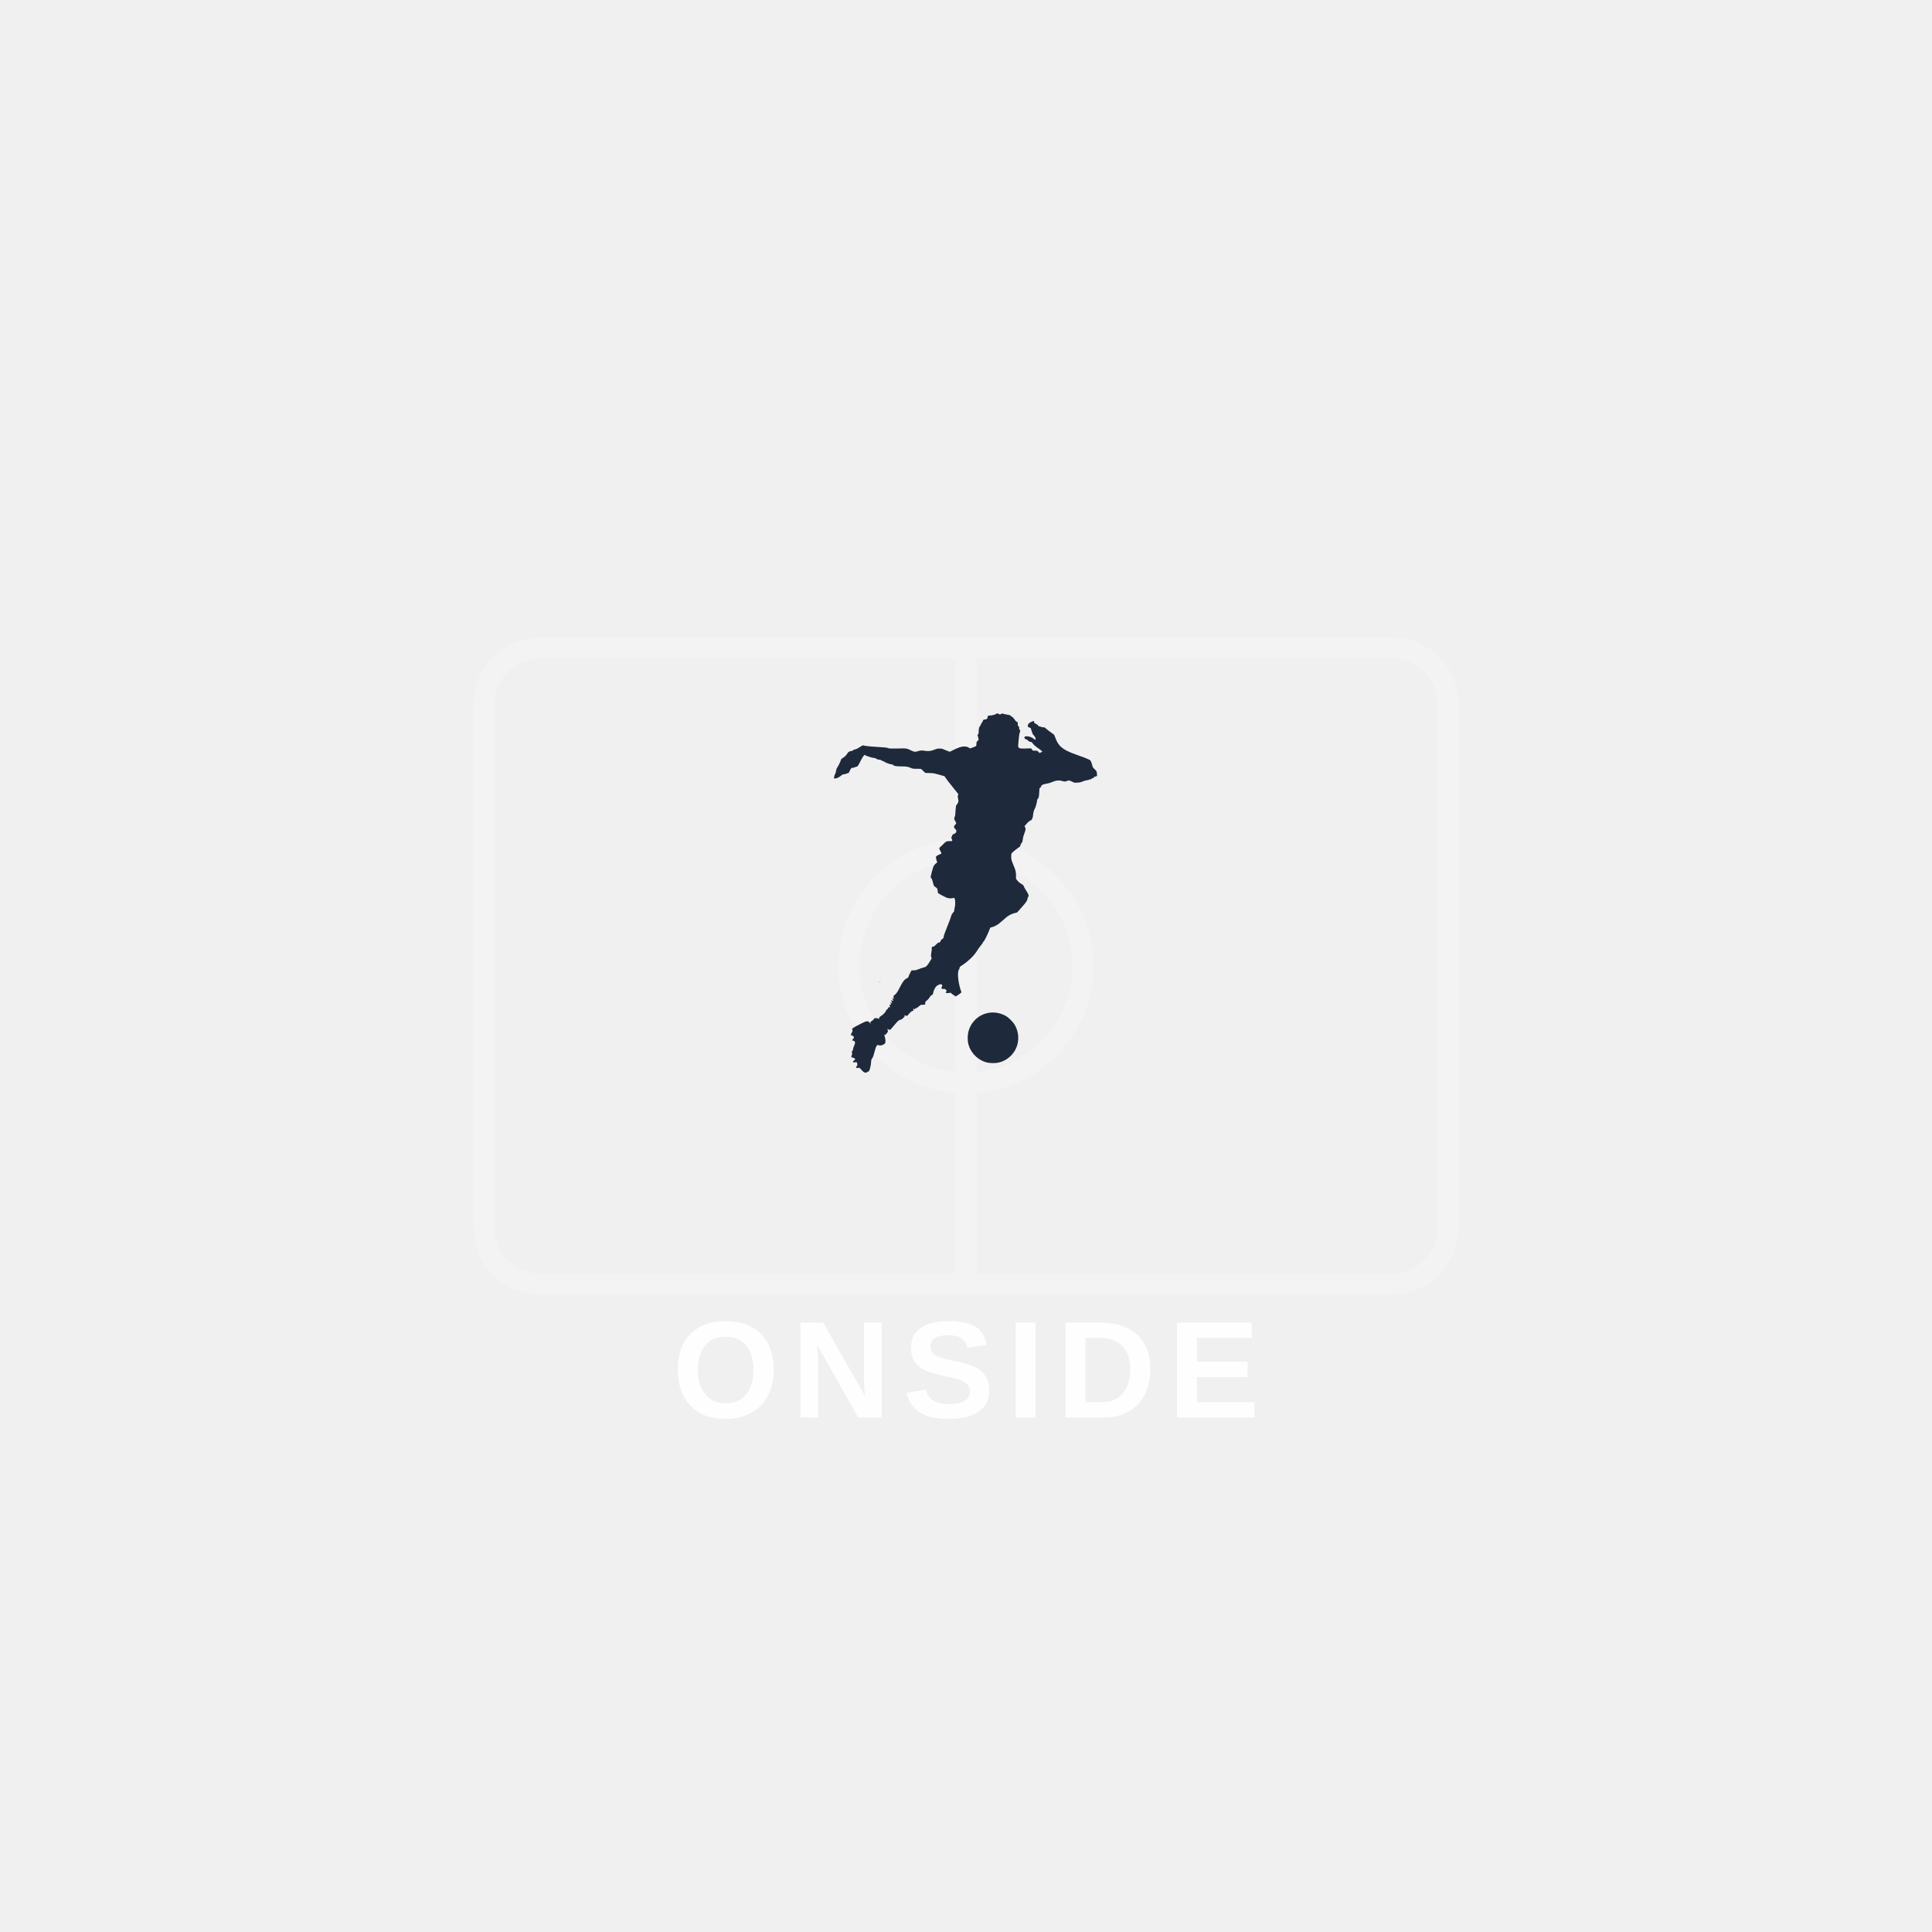
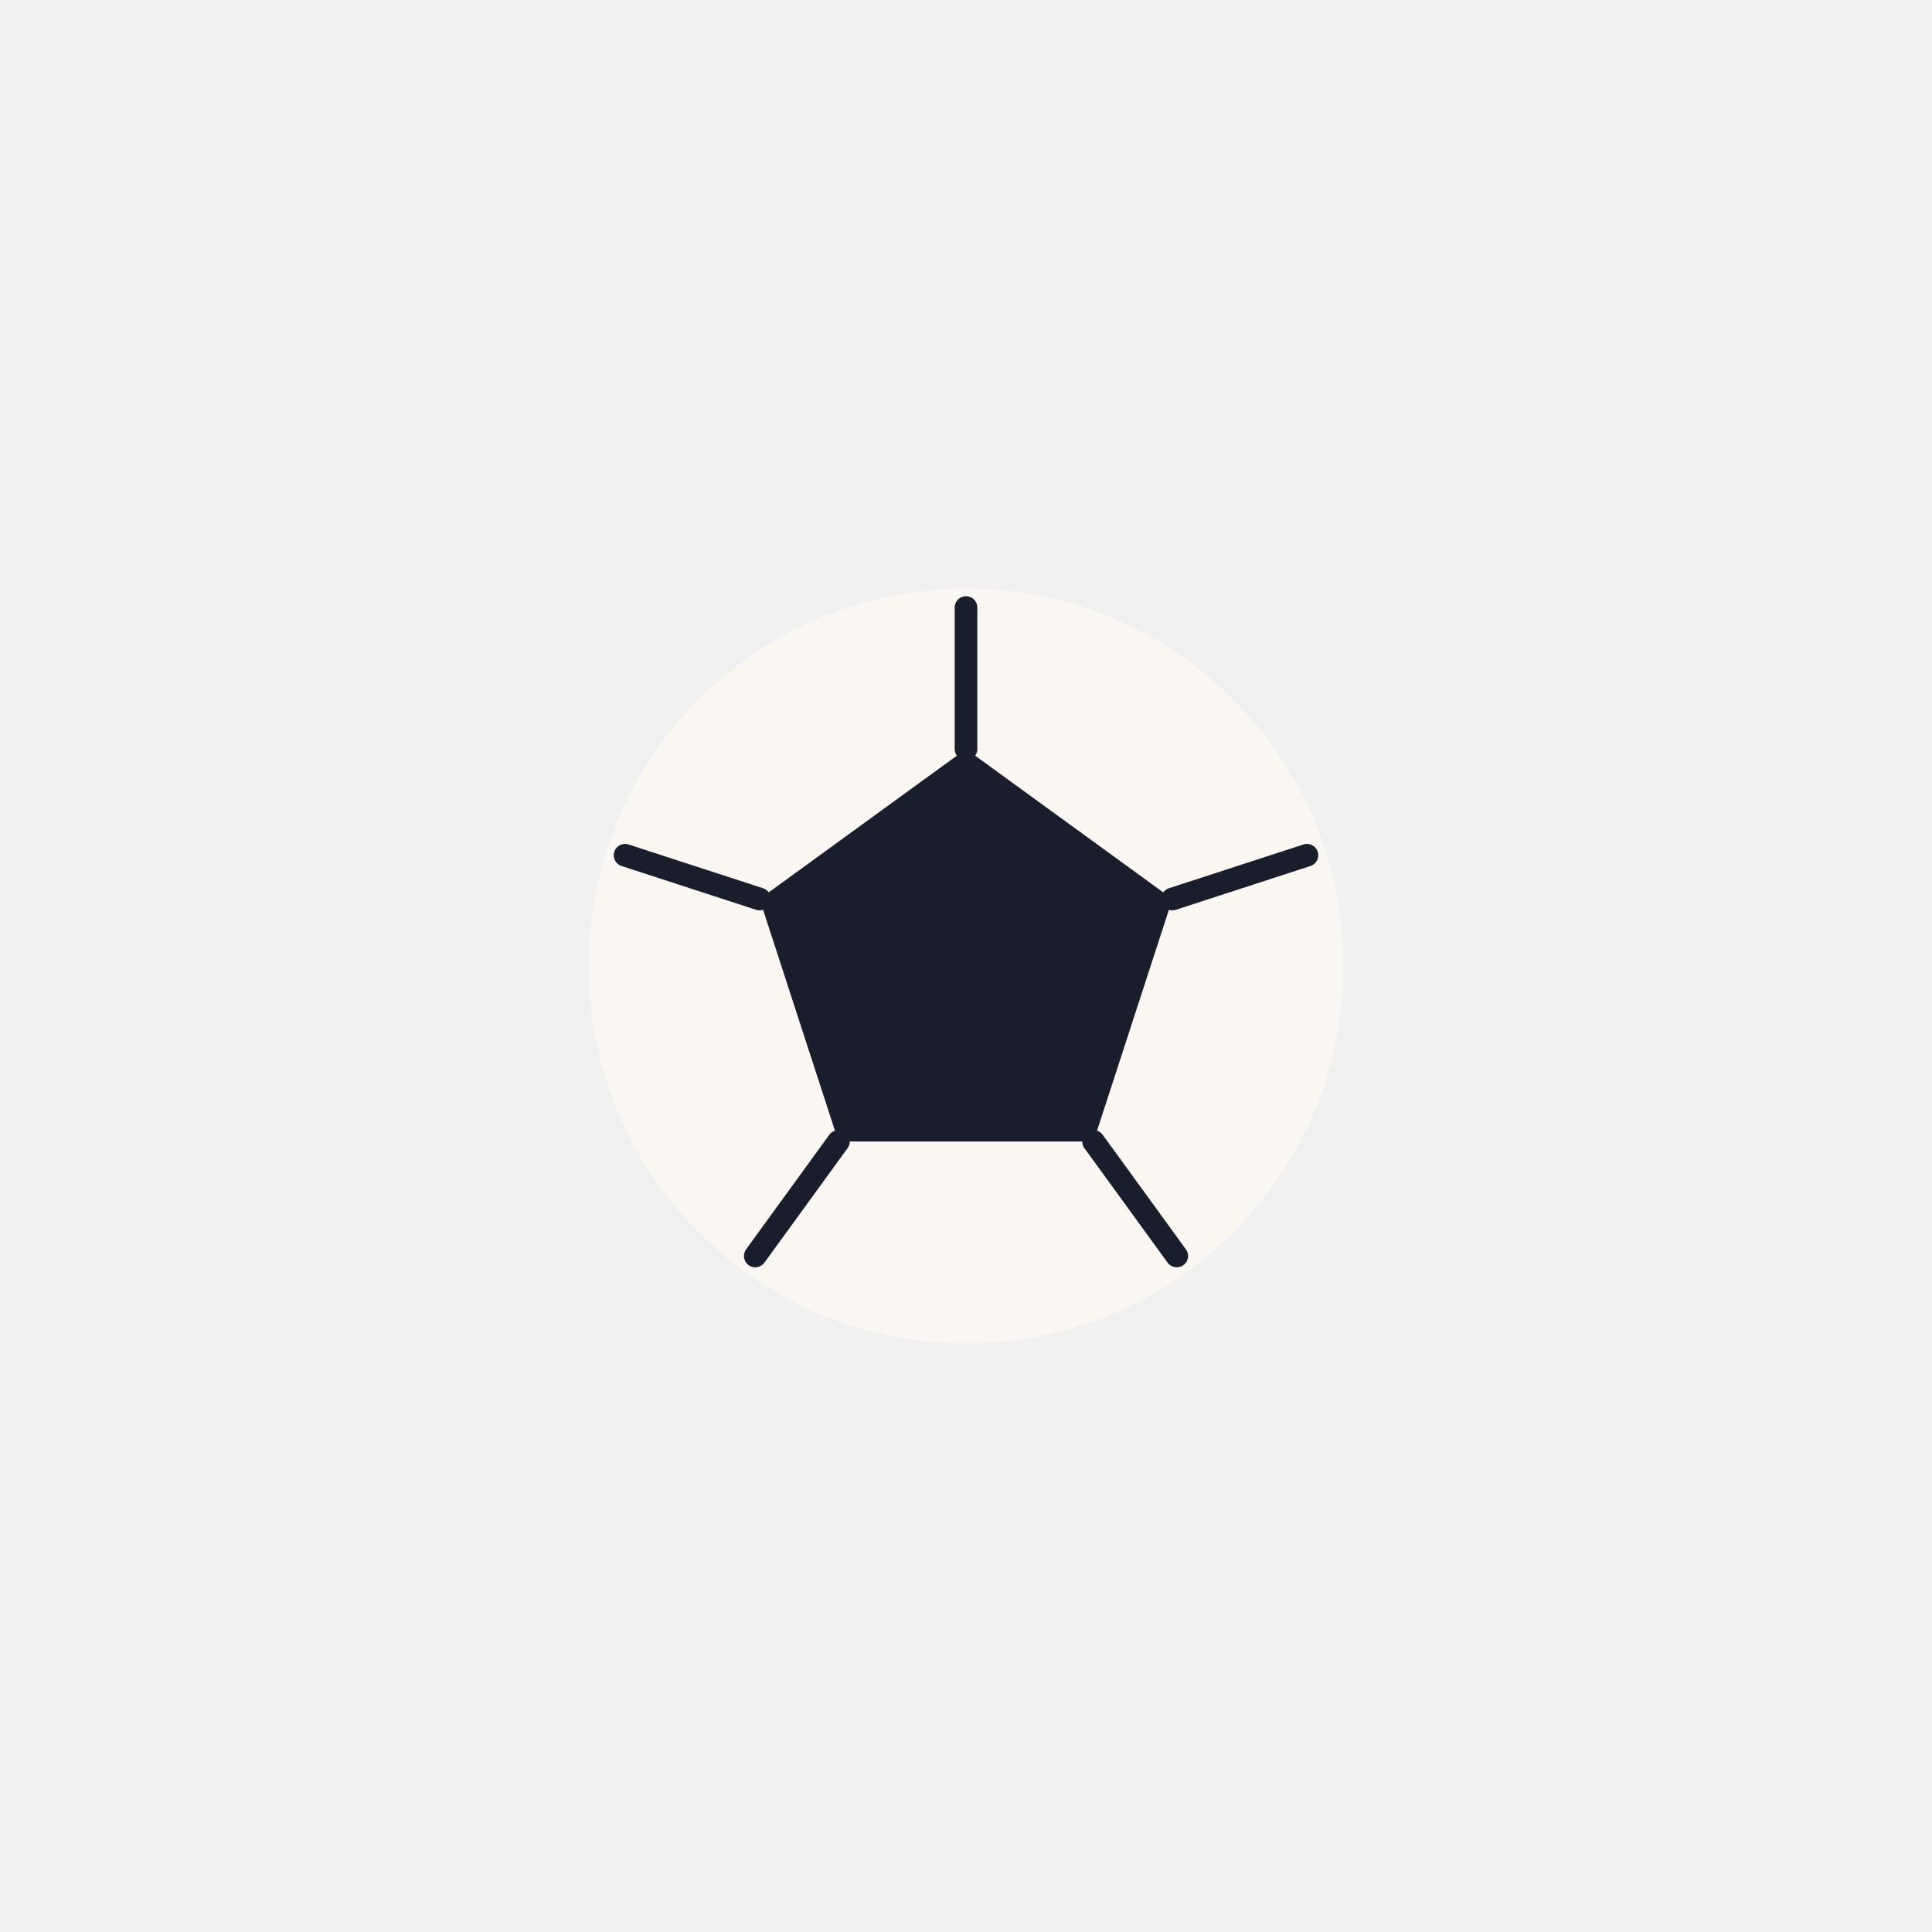
- <svg xmlns="http://www.w3.org/2000/svg" viewBox="0 0 1024 1024" width="1024" height="1024">
-   <g transform="translate(512 512) scale(0.62) translate(-512 -512)">
-     <g opacity="0.20" stroke="#FFFFFF" fill="none" stroke-width="18">
-       <rect x="100" y="240" width="824" height="544" rx="48" ry="48" />
-       <line x1="512" y1="240" x2="512" y2="784" />
-       <circle cx="512" cy="512" r="100" />
+ <svg xmlns="http://www.w3.org/2000/svg" viewBox="0 0 1024 1024">
+   <g transform="translate(512,512)">
+     <circle r="200" fill="#FAF7F2" />
+     <polygon points="0,-115 109.4,-35.5 67.6,93 -67.6,93 -109.4,-35.5" fill="#1A1D2B" />
+     <g stroke="#1A1D2B" stroke-width="12" stroke-linecap="round">
+       <line x1="0" y1="-115" x2="0" y2="-190" />
+       <line x1="109.4" y1="-35.5" x2="180.7" y2="-58.7" />
+       <line x1="67.6" y1="93" x2="111.7" y2="153.7" />
+       <line x1="-67.6" y1="93" x2="-111.7" y2="153.7" />
+       <line x1="-109.4" y1="-35.5" x2="-180.7" y2="-58.7" />
    </g>
-     <g transform="translate(399 296) scale(0.24)">
-       <g transform="translate(0,1280) scale(0.1,-0.1)" fill="#1E293B" stroke="none">
-         <path d="M5786 12781 c-22 -24 -171 -62 -237 -60 -53 2 -68 -8 -69 -46 -1 -60 -37 -95 -99 -95 -47 0 -60 -9 -71 -50 -5 -20 -23 -51 -40 -68 -17 -18 -30 -43 -30 -57 0 -13 -13 -37 -29 -54 -35 -36 -51 -101 -51 -206 0 -64 -3 -77 -22 -95 l-22 -20 22 -68 c12 -38 22 -77 22 -88 0 -11 -18 -38 -40 -59 -38 -37 -40 -42 -40 -100 0 -33 -4 -65 -8 -71 -11 -17 -58 -39 -144 -68 l-78 -26 -35 24 c-80 55 -211 59 -351 10 -44 -15 -136 -55 -205 -90 l-126 -63 -48 15 c-27 8 -89 33 -139 56 -83 38 -97 42 -176 42 -76 1 -95 -3 -175 -35 -132 -54 -228 -66 -349 -44 -106 19 -154 16 -254 -15 -95 -30 -130 -26 -230 24 -154 76 -174 81 -367 76 -339 -9 -437 -6 -474 14 -28 15 -78 21 -265 32 -293 17 -461 32 -556 50 l-75 14 -50 -32 c-157 -99 -197 -118 -252 -118 -13 0 -24 -8 -28 -19 -4 -15 -21 -23 -63 -31 -87 -17 -108 -28 -138 -73 -59 -88 -88 -119 -159 -167 l-73 -51 -31 -89 c-18 -49 -57 -127 -86 -173 -47 -72 -56 -93 -65 -158 -7 -47 -18 -85 -32 -104 -12 -16 -27 -59 -34 -98 l-11 -70 57 6 c65 6 110 28 198 97 55 44 69 50 110 50 30 0 58 7 77 20 17 11 43 20 58 20 25 0 32 8 63 78 47 101 57 112 110 112 26 0 57 8 76 20 18 11 45 20 59 20 34 0 58 35 140 200 36 74 84 155 105 179 l39 43 35 -20 c52 -31 255 -92 305 -92 33 0 51 -6 70 -24 17 -16 44 -27 78 -31 76 -10 124 -26 143 -47 10 -10 30 -18 45 -18 18 0 32 -7 39 -19 11 -22 206 -91 257 -91 21 0 37 -7 47 -21 23 -34 111 -49 287 -49 182 0 237 -9 339 -53 73 -31 79 -32 221 -32 137 0 148 -1 165 -21 11 -12 45 -45 77 -74 l57 -53 133 -3 c75 -1 162 -9 202 -18 71 -16 346 -93 350 -98 1 -2 21 -32 45 -68 24 -36 104 -141 179 -234 75 -92 166 -207 202 -253 l67 -86 -15 -35 c-13 -31 -13 -43 1 -105 9 -38 16 -82 16 -98 0 -33 -46 -128 -66 -136 -19 -7 -33 -87 -40 -240 -5 -102 -11 -150 -25 -182 -28 -64 -24 -99 16 -161 19 -30 35 -64 35 -76 0 -12 -17 -36 -40 -57 -56 -50 -52 -93 14 -159 38 -38 38 -41 19 -111 -3 -11 -27 -29 -54 -42 -65 -30 -89 -52 -89 -83 0 -14 -8 -31 -17 -38 -17 -12 -17 -15 5 -58 38 -80 30 -91 -65 -88 -110 4 -138 -8 -233 -107 -47 -48 -97 -96 -113 -105 -37 -25 -36 -68 4 -131 17 -27 33 -63 36 -80 5 -29 3 -33 -27 -38 -17 -4 -60 -23 -96 -43 -64 -36 -64 -36 -64 -80 0 -25 10 -75 23 -111 l22 -65 -25 -16 c-48 -31 -100 -95 -120 -148 -23 -63 -90 -329 -90 -359 0 -12 11 -31 24 -42 16 -14 30 -47 45 -104 46 -179 42 -171 101 -207 64 -38 79 -65 80 -145 0 -41 5 -61 18 -73 27 -25 265 -150 320 -168 57 -19 163 -23 205 -7 42 16 45 14 64 -26 24 -54 23 -225 -1 -313 -10 -36 -18 -81 -17 -101 1 -30 -7 -44 -43 -81 -39 -39 -49 -59 -81 -164 -21 -65 -46 -136 -57 -158 -11 -21 -35 -82 -53 -135 -18 -53 -56 -152 -85 -221 -30 -72 -54 -147 -57 -177 -5 -46 -10 -56 -37 -72 -45 -28 -73 -62 -80 -97 -6 -28 -12 -32 -49 -37 -35 -5 -51 -16 -108 -76 -66 -69 -84 -79 -136 -72 -9 1 -13 -17 -13 -63 0 -35 -7 -100 -15 -143 -18 -95 -18 -126 0 -178 12 -33 12 -42 0 -55 -7 -8 -36 -55 -65 -105 -53 -93 -107 -157 -150 -180 -14 -7 -51 -18 -83 -25 -31 -6 -101 -30 -155 -53 -84 -35 -107 -41 -176 -42 l-78 -1 -54 -102 c-30 -57 -54 -114 -54 -127 0 -20 -11 -30 -56 -52 -90 -44 -147 -116 -244 -309 -91 -181 -138 -249 -201 -291 -22 -14 -38 -32 -35 -38 2 -7 7 -34 11 -61 l7 -49 -26 30 c-24 29 -25 29 -26 7 0 -12 7 -39 15 -59 19 -46 13 -52 -25 -25 -39 29 -46 13 -20 -44 24 -55 19 -66 -13 -36 -33 31 -39 27 -22 -15 20 -46 14 -62 -19 -56 -30 6 -32 -3 -11 -54 19 -45 20 -44 -11 -32 -15 5 -28 8 -29 7 -1 -2 -7 -16 -14 -33 -6 -16 -27 -40 -45 -52 -22 -14 -37 -33 -41 -53 -9 -42 -94 -132 -166 -175 -65 -40 -84 -65 -73 -98 6 -18 4 -20 -7 -11 -20 17 -101 32 -138 26 -22 -3 -35 -12 -41 -28 -5 -13 -29 -37 -52 -53 -98 -69 -91 -61 -73 -81 13 -14 13 -20 4 -26 -8 -4 -15 -2 -18 7 -2 7 -17 26 -32 41 -22 23 -36 28 -75 28 -40 0 -77 -14 -218 -84 -147 -72 -280 -148 -309 -176 -5 -4 -3 -26 4 -48 11 -38 10 -44 -20 -95 -39 -69 -41 -97 -5 -97 28 0 84 -49 84 -74 0 -9 -16 -33 -35 -55 -42 -46 -43 -56 -10 -57 75 -5 102 -71 62 -150 -28 -56 -57 -151 -57 -186 0 -13 -9 -29 -20 -36 -23 -14 -25 -39 -9 -76 9 -20 9 -29 -1 -42 -8 -8 -17 -38 -20 -65 -6 -48 -6 -49 20 -49 58 0 110 -32 110 -68 0 -5 -18 -22 -40 -37 -44 -31 -50 -49 -20 -65 14 -8 32 -8 61 0 51 14 65 4 74 -56 6 -40 3 -51 -21 -85 -25 -37 -26 -41 -11 -56 13 -14 20 -14 46 -3 47 19 76 5 131 -64 78 -97 163 -133 204 -87 10 11 30 21 44 23 19 2 28 12 40 43 33 92 53 186 58 280 5 75 11 105 24 120 34 39 61 107 95 239 37 148 67 226 96 252 16 14 23 15 45 6 13 -7 47 -12 73 -12 57 0 149 44 168 81 21 41 15 156 -12 233 -26 74 -26 87 1 65 15 -12 18 -11 28 5 6 10 25 34 43 52 42 42 50 77 30 120 -20 40 -19 40 34 13 23 -11 47 -18 54 -15 7 2 67 70 133 149 146 175 177 203 233 212 31 5 56 20 91 53 61 57 74 78 57 98 -16 19 9 19 35 -1 37 -28 59 -18 119 55 58 71 107 110 140 110 23 0 31 23 18 49 -15 28 3 37 34 17 34 -22 38 -20 31 16 -6 30 -5 30 12 15 17 -16 23 -13 103 50 l84 67 80 6 80 5 0 49 c1 51 -1 49 101 136 16 14 44 51 63 82 32 52 50 68 92 81 11 4 20 27 29 71 15 81 61 180 103 224 60 63 173 104 200 73 25 -28 26 -48 6 -85 -10 -20 -19 -40 -19 -44 0 -15 67 -41 77 -31 16 16 58 0 88 -31 l28 -29 -21 -35 -21 -35 35 -11 c25 -9 48 -9 90 0 55 12 57 11 78 -12 11 -14 52 -44 90 -68 l68 -44 33 20 c99 59 175 118 170 133 -114 297 -159 715 -86 807 11 15 21 41 21 58 0 29 8 38 93 94 124 82 214 156 321 260 103 101 151 162 229 287 31 50 84 122 117 160 34 39 63 82 67 97 3 15 13 30 23 33 22 7 127 212 195 382 l50 122 50 11 c64 14 176 68 243 118 29 22 103 84 164 138 60 55 131 114 157 132 88 64 202 112 298 127 27 4 47 14 56 28 8 12 78 92 156 177 147 160 201 242 201 305 0 19 8 39 20 50 39 35 19 103 -71 236 -34 51 -69 114 -79 141 -15 43 -25 54 -71 80 -76 43 -131 90 -173 147 l-36 49 0 108 c0 133 -15 198 -88 369 -72 172 -82 206 -83 295 -2 133 -1 133 130 239 65 52 134 104 154 115 21 12 35 26 33 32 -6 15 47 122 68 137 10 8 19 43 27 107 8 70 23 125 55 208 49 127 55 179 25 229 l-20 31 64 75 c67 79 94 101 163 136 31 16 42 27 42 45 0 13 6 29 14 35 9 7 17 43 21 94 10 107 29 179 65 242 30 53 80 235 80 292 0 21 8 40 24 55 35 33 46 85 53 244 5 128 8 141 26 150 22 10 31 23 47 67 13 38 70 62 195 82 62 11 129 30 175 51 147 65 262 79 372 44 80 -25 115 -25 173 0 26 11 56 20 67 20 12 0 61 -18 110 -41 l90 -41 101 4 c89 4 113 9 192 42 51 21 116 39 150 43 33 3 68 12 77 20 9 9 31 13 50 11 28 -2 33 0 36 20 3 20 9 22 40 20 27 -2 36 1 34 11 -4 22 17 40 57 47 67 12 71 17 65 87 -9 101 -12 109 -84 177 -60 58 -69 71 -79 120 -7 30 -24 87 -39 125 -27 70 -27 70 -98 105 -74 37 -151 66 -444 170 -478 169 -634 297 -745 615 -16 44 -33 85 -38 92 -5 7 -56 44 -113 83 -57 39 -131 96 -165 127 -54 51 -65 57 -98 54 -21 -1 -62 7 -92 18 -30 12 -64 21 -75 21 -15 0 -24 8 -28 26 -5 18 -21 32 -57 48 -67 32 -89 53 -89 88 0 26 -3 29 -22 23 -54 -16 -138 -59 -158 -80 -26 -27 -50 -93 -42 -113 3 -8 28 -25 56 -37 l51 -23 33 -107 c28 -91 40 -114 78 -155 53 -57 76 -116 55 -148 -6 -10 -16 -5 -41 18 -65 60 -173 102 -262 102 -78 -1 -90 -8 -86 -50 3 -34 7 -38 52 -55 27 -9 61 -31 76 -47 30 -32 68 -50 106 -50 17 0 31 -11 48 -37 33 -53 105 -118 211 -190 50 -34 103 -75 118 -91 l27 -28 -50 -24 -51 -24 -42 42 c-43 42 -43 42 -119 42 l-76 0 -33 42 -33 41 -181 -6 c-197 -6 -235 0 -266 43 -18 24 -18 31 2 245 13 145 27 238 40 274 24 70 24 87 -1 108 -15 13 -20 30 -20 70 0 46 -3 53 -20 53 -23 0 -31 25 -27 95 2 48 1 50 -29 59 -18 6 -41 24 -54 45 -47 70 -112 141 -136 147 -13 3 -24 10 -24 15 0 21 -56 42 -143 54 -51 7 -109 20 -129 28 -34 14 -39 14 -78 -5 l-42 -21 -44 21 c-55 27 -66 27 -88 3z" />
-         <path d="M1629 3233 l-24 -28 28 24 c25 23 32 31 24 31 -2 0 -14 -12 -28 -27z" />
-         <path d="M5570 2139 c-458 -51 -801 -433 -801 -895 0 -55 5 -130 11 -165 59 -325 300 -597 620 -700 79 -25 117 -31 225 -36 212 -9 377 36 545 148 402 269 519 798 269 1222 -51 87 -209 247 -291 295 -180 106 -386 153 -578 131z" />
-       </g>
-     </g>
-     <text x="512" y="898" font-family="'Arial Black', 'Impact', Arial, sans-serif" font-size="118" font-weight="900" fill="#FFFFFF" text-anchor="middle" letter-spacing="10" opacity="0.95">ONSIDE</text>
  </g>
</svg>
